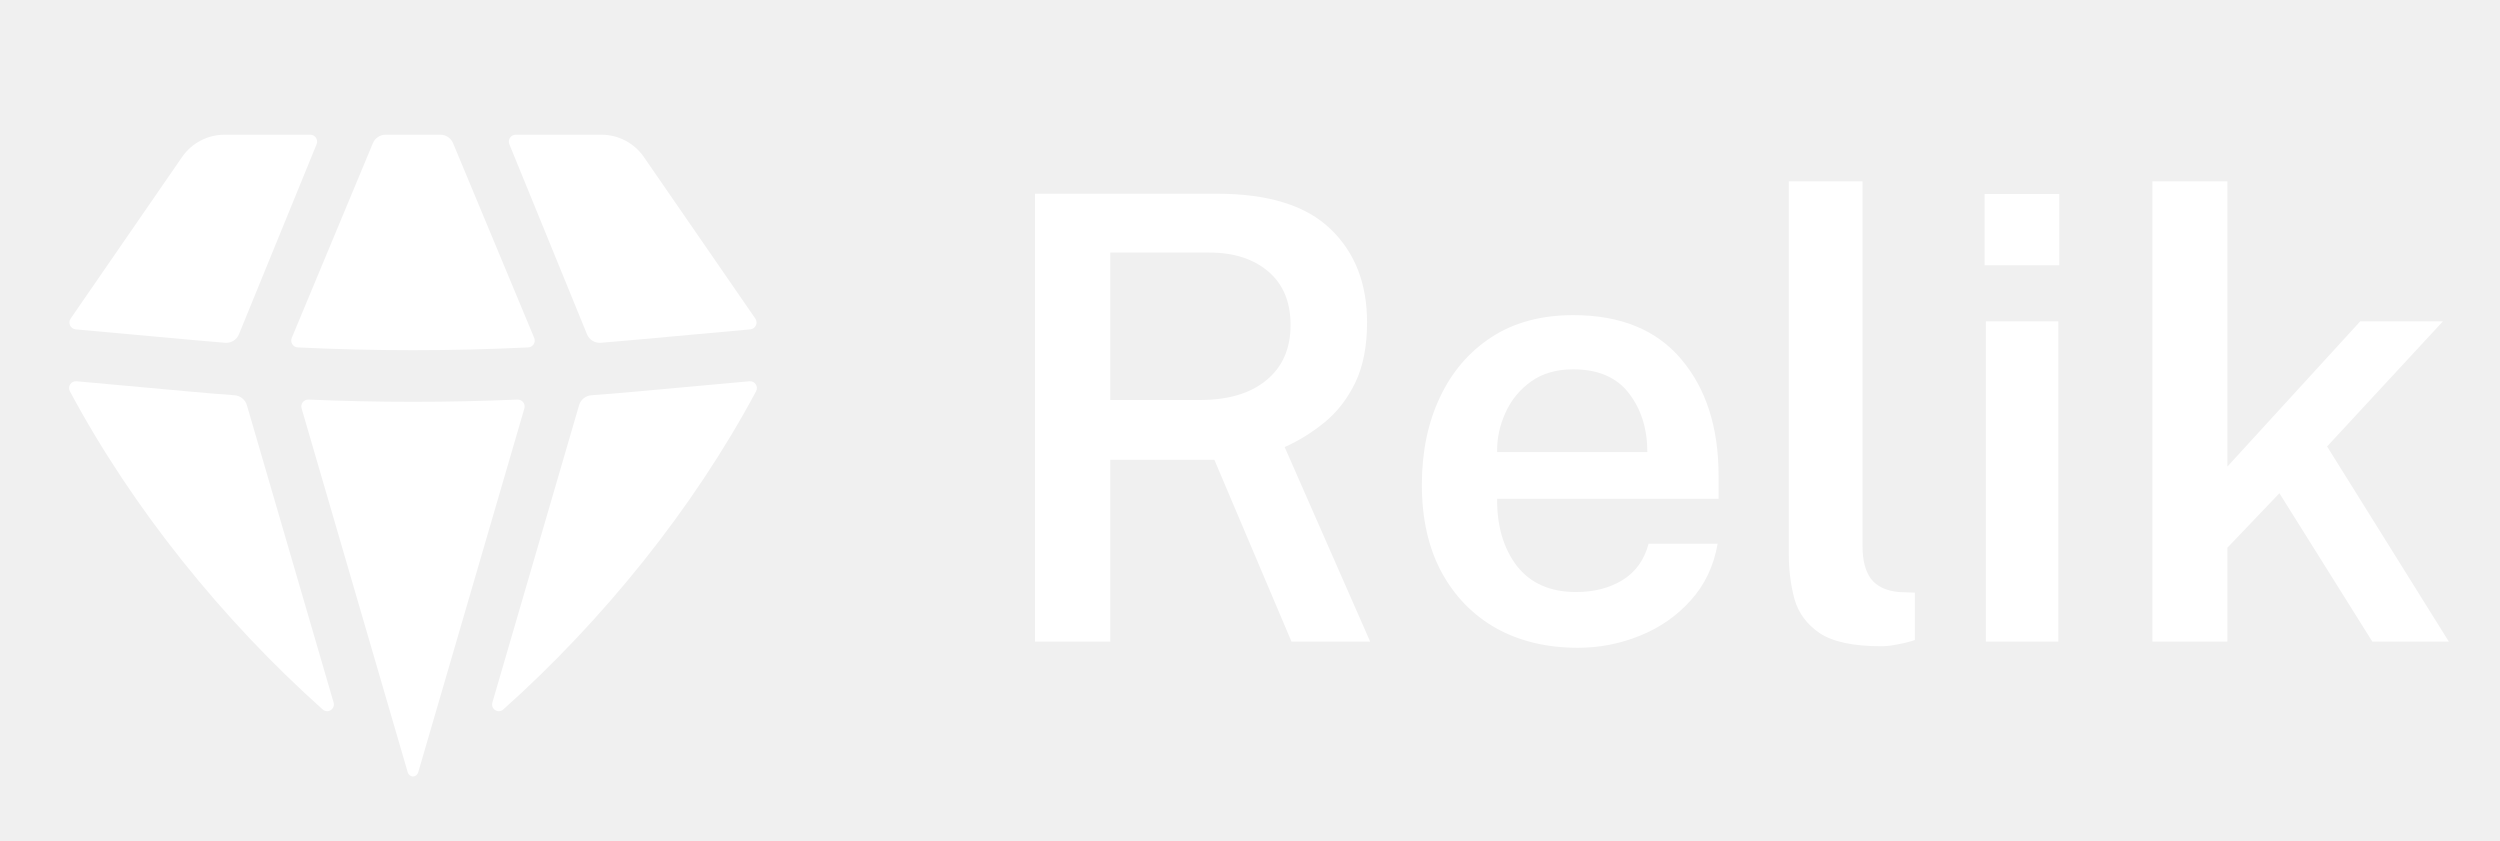
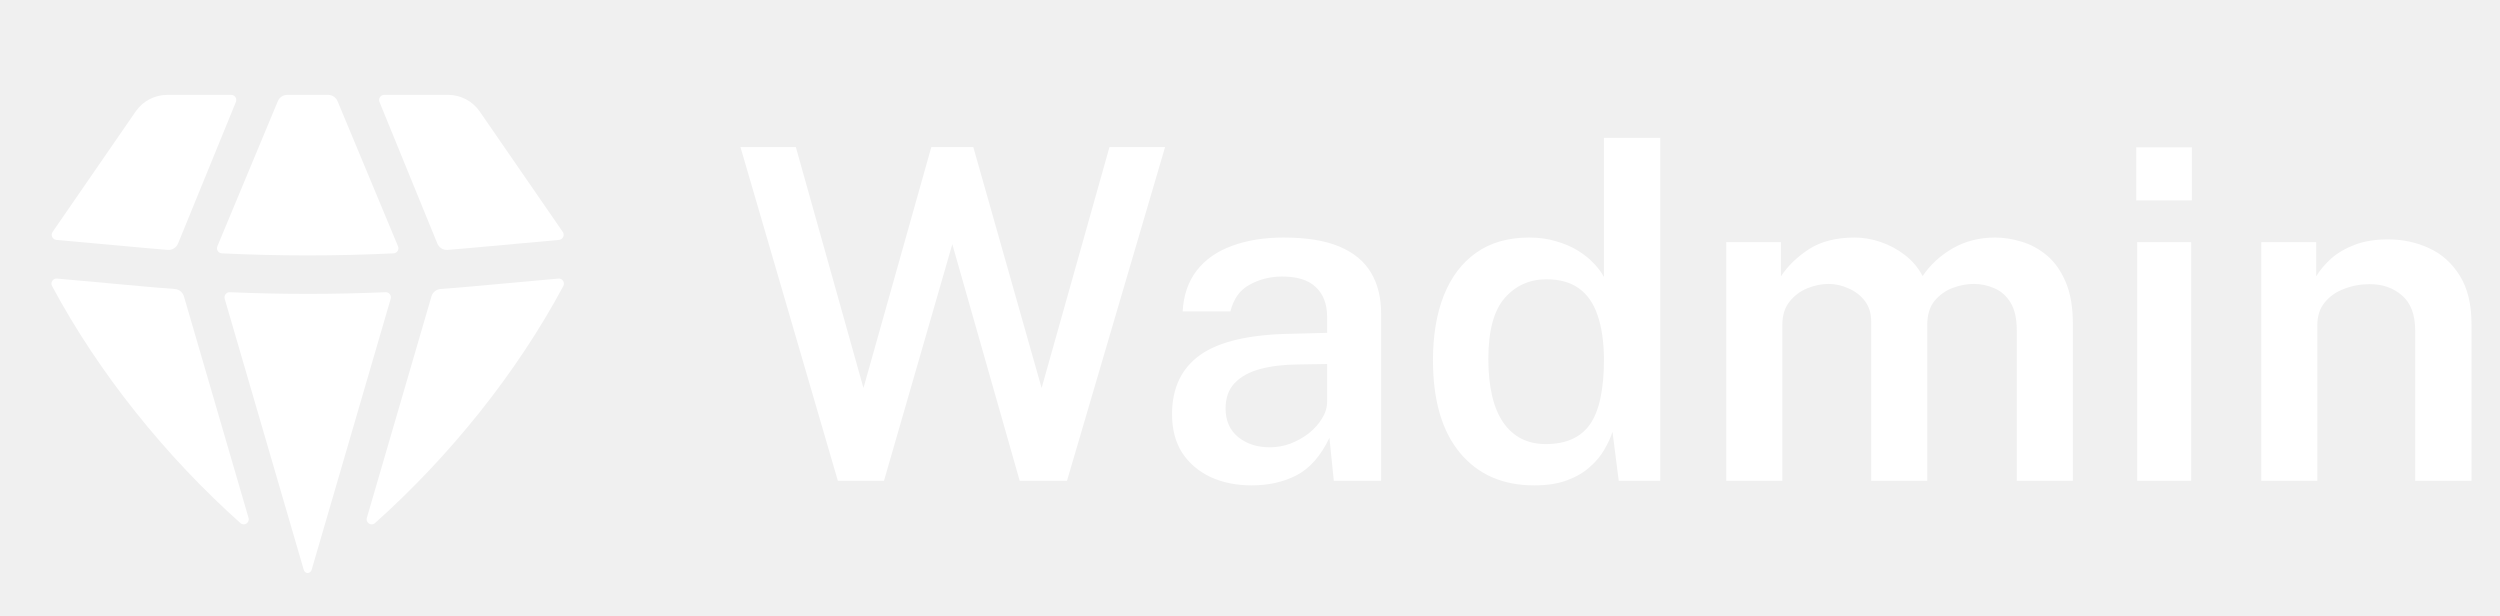
- <svg xmlns="http://www.w3.org/2000/svg" width="113" height="38" viewBox="0 0 113 38" fill="none">
-   <path d="M14.584 32.066C14.815 32.273 15.165 32.048 15.078 31.751L11.159 18.314C11.086 18.064 10.864 17.886 10.604 17.866C9.97 17.82 9.336 17.768 8.703 17.71L3.46 17.233C3.215 17.211 3.043 17.468 3.159 17.685C5.995 22.989 10.078 28.043 14.584 32.066Z" fill="white" />
-   <path d="M18.429 34.907C18.46 35.015 18.554 35.097 18.667 35.097C18.78 35.097 18.873 35.015 18.904 34.907L23.702 18.459C23.761 18.255 23.602 18.052 23.388 18.061C20.242 18.196 17.091 18.196 13.945 18.061C13.732 18.052 13.572 18.255 13.632 18.459L18.429 34.907Z" fill="white" />
-   <path d="M22.256 31.751C22.169 32.048 22.519 32.273 22.75 32.066C27.255 28.043 31.339 22.989 34.175 17.685C34.291 17.468 34.118 17.211 33.873 17.233L28.631 17.71C27.997 17.768 27.363 17.82 26.729 17.866C26.469 17.886 26.248 18.064 26.175 18.314L22.256 31.751Z" fill="white" />
-   <path d="M33.913 14.887C34.15 14.865 34.276 14.597 34.141 14.4L29.104 7.098C28.669 6.466 27.95 6.089 27.183 6.089H23.31C23.089 6.089 22.939 6.313 23.022 6.518L26.533 15.11C26.635 15.359 26.886 15.515 27.155 15.494C27.577 15.46 27.998 15.425 28.419 15.386L33.913 14.887Z" fill="white" />
-   <path d="M20.479 6.472C20.382 6.24 20.156 6.089 19.905 6.089H17.429C17.177 6.089 16.951 6.24 16.854 6.472L13.187 15.273C13.104 15.472 13.243 15.692 13.458 15.703C16.928 15.871 20.405 15.871 23.875 15.703C24.09 15.692 24.229 15.472 24.146 15.273L20.479 6.472Z" fill="white" />
-   <path d="M14.311 6.518C14.395 6.313 14.244 6.089 14.023 6.089H10.15C9.383 6.089 8.665 6.466 8.229 7.098L3.193 14.4C3.058 14.597 3.184 14.865 3.421 14.887L8.914 15.386C9.335 15.425 9.757 15.46 10.178 15.494C10.447 15.515 10.698 15.359 10.8 15.11L14.311 6.518Z" fill="white" />
-   <path d="M61.931 29H58.375L54.889 20.782H50.185V29H46.783V8.756H55.001C57.325 8.756 59.038 9.288 60.139 10.352C61.241 11.407 61.791 12.811 61.791 14.566C61.791 15.649 61.614 16.559 61.259 17.296C60.905 18.024 60.443 18.621 59.873 19.088C59.313 19.545 58.711 19.919 58.067 20.208L61.931 29ZM54.231 18.08C55.519 18.08 56.523 17.781 57.241 17.184C57.969 16.587 58.333 15.756 58.333 14.692C58.333 13.647 57.997 12.839 57.325 12.27C56.653 11.701 55.767 11.416 54.665 11.416H50.185V18.08H54.231ZM67.67 22.546C67.66 23.778 67.959 24.791 68.566 25.584C69.182 26.368 70.073 26.76 71.24 26.76C72.043 26.76 72.738 26.583 73.326 26.228C73.923 25.864 74.32 25.313 74.516 24.576H77.638C77.46 25.584 77.055 26.438 76.42 27.138C75.794 27.838 75.029 28.37 74.124 28.734C73.228 29.098 72.294 29.28 71.324 29.28C69.924 29.28 68.692 28.986 67.628 28.398C66.573 27.801 65.747 26.951 65.15 25.85C64.562 24.749 64.268 23.437 64.268 21.916C64.268 20.432 64.538 19.116 65.08 17.968C65.621 16.811 66.4 15.901 67.418 15.238C68.435 14.575 69.667 14.244 71.114 14.244C73.251 14.244 74.88 14.911 76 16.246C77.12 17.571 77.68 19.326 77.68 21.51V22.546H67.67ZM67.67 20.432H74.46C74.46 19.387 74.184 18.505 73.634 17.786C73.083 17.058 72.239 16.694 71.1 16.694C70.353 16.694 69.723 16.876 69.21 17.24C68.697 17.604 68.309 18.075 68.048 18.654C67.787 19.223 67.66 19.816 67.67 20.432ZM85.027 29.21C83.776 29.21 82.853 29.014 82.255 28.622C81.667 28.221 81.284 27.703 81.107 27.068C80.939 26.433 80.855 25.775 80.855 25.094V8.196H84.187V24.702C84.187 25.327 84.313 25.813 84.565 26.158C84.826 26.503 85.246 26.704 85.825 26.76L86.553 26.788V28.93C86.301 29.014 86.04 29.079 85.769 29.126C85.508 29.182 85.26 29.21 85.027 29.21ZM93.079 8.77V11.99H89.705V8.77H93.079ZM93.037 14.524V29H89.761V14.524H93.037ZM110.687 29H107.229L103.029 22.294L100.677 24.758V29H97.289V8.196H100.677V21.09L106.683 14.524H110.421L105.185 20.18L110.687 29Z" fill="white" />
+ <svg xmlns="http://www.w3.org/2000/svg" width="130" height="32" viewBox="0 0 130 32" fill="none">
+   <path d="M12.501 27.2C12.698 27.376 12.998 27.184 12.924 26.929L9.565 15.412C9.502 15.197 9.312 15.045 9.09 15.028C8.546 14.988 8.003 14.944 7.459 14.894L2.966 14.486C2.756 14.467 2.608 14.687 2.707 14.873C5.138 19.419 8.638 23.751 12.501 27.2Z" fill="white" />
+   <path d="M15.796 29.634C15.823 29.727 15.903 29.797 16 29.797C16.097 29.797 16.177 29.727 16.204 29.634L20.316 15.537C20.367 15.361 20.23 15.187 20.047 15.195C17.35 15.311 14.65 15.311 11.953 15.195C11.77 15.187 11.633 15.361 11.684 15.537L15.796 29.634Z" fill="white" />
+   <path d="M19.076 26.929C19.002 27.184 19.302 27.376 19.5 27.2C23.362 23.751 26.862 19.419 29.293 14.873C29.392 14.687 29.244 14.467 29.035 14.486L24.541 14.894C23.997 14.944 23.454 14.988 22.91 15.028C22.688 15.045 22.498 15.197 22.436 15.412L19.076 26.929Z" fill="white" />
+   <path d="M29.068 12.475C29.271 12.456 29.379 12.226 29.263 12.058L24.946 5.798C24.573 5.257 23.957 4.933 23.3 4.933H19.98C19.791 4.933 19.662 5.125 19.733 5.301L22.742 12.665C22.83 12.879 23.045 13.013 23.276 12.995C23.637 12.966 23.998 12.935 24.36 12.903L29.068 12.475Z" fill="white" />
+   <path d="M17.553 5.262C17.471 5.063 17.276 4.933 17.061 4.933H14.939C14.724 4.933 14.529 5.063 14.447 5.262L11.303 12.806C11.232 12.976 11.351 13.165 11.535 13.174C14.51 13.318 17.49 13.318 20.465 13.174C20.649 13.165 20.768 12.976 20.697 12.806L17.553 5.262Z" fill="white" />
+   <path d="M12.267 5.301C12.338 5.125 12.209 4.933 12.02 4.933H8.7C8.043 4.933 7.427 5.257 7.054 5.798L2.737 12.058C2.621 12.226 2.729 12.456 2.932 12.475L7.641 12.903C8.002 12.935 8.363 12.966 8.724 12.995C8.955 13.013 9.17 12.879 9.258 12.665L12.267 5.301Z" fill="white" />
+   <path d="M60.584 7.648L55.484 25H53.024L49.52 12.7L45.968 25H43.568L38.504 7.648H41.384L44.9 20.176L48.428 7.648H50.612L54.164 20.176L57.692 7.648H60.584ZM65.086 25.24C64.294 25.24 63.582 25.096 62.95 24.808C62.326 24.512 61.834 24.092 61.474 23.548C61.122 22.996 60.946 22.328 60.946 21.544C60.946 20.176 61.438 19.144 62.422 18.448C63.414 17.752 64.994 17.388 67.162 17.356L69.01 17.308V16.468C69.01 15.812 68.814 15.3 68.422 14.932C68.038 14.556 67.438 14.372 66.622 14.38C66.022 14.388 65.47 14.532 64.966 14.812C64.47 15.084 64.142 15.544 63.982 16.192H61.498C61.546 15.344 61.79 14.636 62.23 14.068C62.678 13.492 63.29 13.064 64.066 12.784C64.842 12.496 65.738 12.352 66.754 12.352C67.938 12.352 68.902 12.508 69.646 12.82C70.39 13.132 70.938 13.584 71.29 14.176C71.642 14.76 71.818 15.468 71.818 16.3V25H69.358L69.13 22.768C68.682 23.704 68.114 24.352 67.426 24.712C66.746 25.064 65.966 25.24 65.086 25.24ZM66.034 23.26C66.394 23.26 66.75 23.196 67.102 23.068C67.454 22.932 67.774 22.752 68.062 22.528C68.35 22.296 68.578 22.04 68.746 21.76C68.922 21.48 69.01 21.188 69.01 20.884V18.928L67.486 18.952C66.734 18.96 66.078 19.04 65.518 19.192C64.958 19.344 64.518 19.588 64.198 19.924C63.886 20.252 63.73 20.692 63.73 21.244C63.73 21.876 63.95 22.372 64.39 22.732C64.83 23.084 65.378 23.26 66.034 23.26ZM79.782 25.24C78.142 25.24 76.854 24.676 75.918 23.548C74.982 22.42 74.514 20.816 74.514 18.736C74.514 17.44 74.702 16.316 75.078 15.364C75.462 14.404 76.022 13.664 76.758 13.144C77.502 12.616 78.422 12.352 79.518 12.352C80.03 12.352 80.494 12.416 80.91 12.544C81.334 12.664 81.71 12.824 82.038 13.024C82.366 13.224 82.642 13.444 82.866 13.684C83.098 13.924 83.278 14.164 83.406 14.404V7.168H86.334V25H84.174L83.85 22.456C83.754 22.752 83.61 23.064 83.418 23.392C83.234 23.712 82.982 24.012 82.662 24.292C82.35 24.572 81.958 24.8 81.486 24.976C81.014 25.152 80.446 25.24 79.782 25.24ZM80.382 23.092C81.43 23.092 82.194 22.752 82.674 22.072C83.162 21.384 83.406 20.248 83.406 18.664C83.398 17.76 83.286 17 83.07 16.384C82.862 15.768 82.538 15.304 82.098 14.992C81.666 14.68 81.106 14.524 80.418 14.524C79.538 14.524 78.814 14.848 78.246 15.496C77.678 16.144 77.394 17.2 77.394 18.664C77.394 20.12 77.654 21.224 78.174 21.976C78.694 22.72 79.43 23.092 80.382 23.092ZM89.765 25V12.592H92.609V14.368C92.969 13.824 93.457 13.352 94.073 12.952C94.697 12.552 95.489 12.352 96.449 12.352C96.889 12.352 97.333 12.428 97.781 12.58C98.237 12.732 98.657 12.956 99.041 13.252C99.433 13.548 99.745 13.916 99.977 14.356C100.369 13.772 100.889 13.292 101.537 12.916C102.193 12.54 102.929 12.352 103.745 12.352C104.193 12.352 104.653 12.424 105.125 12.568C105.605 12.712 106.045 12.952 106.445 13.288C106.845 13.624 107.169 14.084 107.417 14.668C107.665 15.244 107.789 15.968 107.789 16.84V25H104.873V17.188C104.873 16.572 104.765 16.088 104.549 15.736C104.333 15.384 104.053 15.136 103.709 14.992C103.373 14.84 103.013 14.764 102.629 14.764C102.285 14.764 101.925 14.832 101.549 14.968C101.181 15.104 100.865 15.328 100.601 15.64C100.345 15.952 100.217 16.372 100.217 16.9V25H97.301V16.72C97.301 16.288 97.189 15.928 96.965 15.64C96.741 15.352 96.457 15.136 96.113 14.992C95.777 14.84 95.433 14.764 95.081 14.764C94.721 14.764 94.353 14.84 93.977 14.992C93.609 15.144 93.301 15.376 93.053 15.688C92.805 16 92.681 16.404 92.681 16.9V25H89.765ZM113.941 12.592V25H111.133V12.592H113.941ZM113.977 7.66V10.42H111.085V7.66H113.977ZM117.586 25V12.592H120.442V14.368C120.634 14.048 120.894 13.74 121.222 13.444C121.558 13.148 121.97 12.908 122.458 12.724C122.946 12.54 123.518 12.448 124.174 12.448C124.942 12.448 125.654 12.6 126.31 12.904C126.974 13.208 127.506 13.684 127.906 14.332C128.314 14.98 128.518 15.816 128.518 16.84V25H125.59V17.188C125.59 16.372 125.366 15.768 124.918 15.376C124.47 14.976 123.906 14.776 123.226 14.776C122.762 14.776 122.322 14.856 121.906 15.016C121.49 15.168 121.15 15.404 120.886 15.724C120.63 16.036 120.502 16.428 120.502 16.9V25H117.586Z" fill="white" />
</svg>
